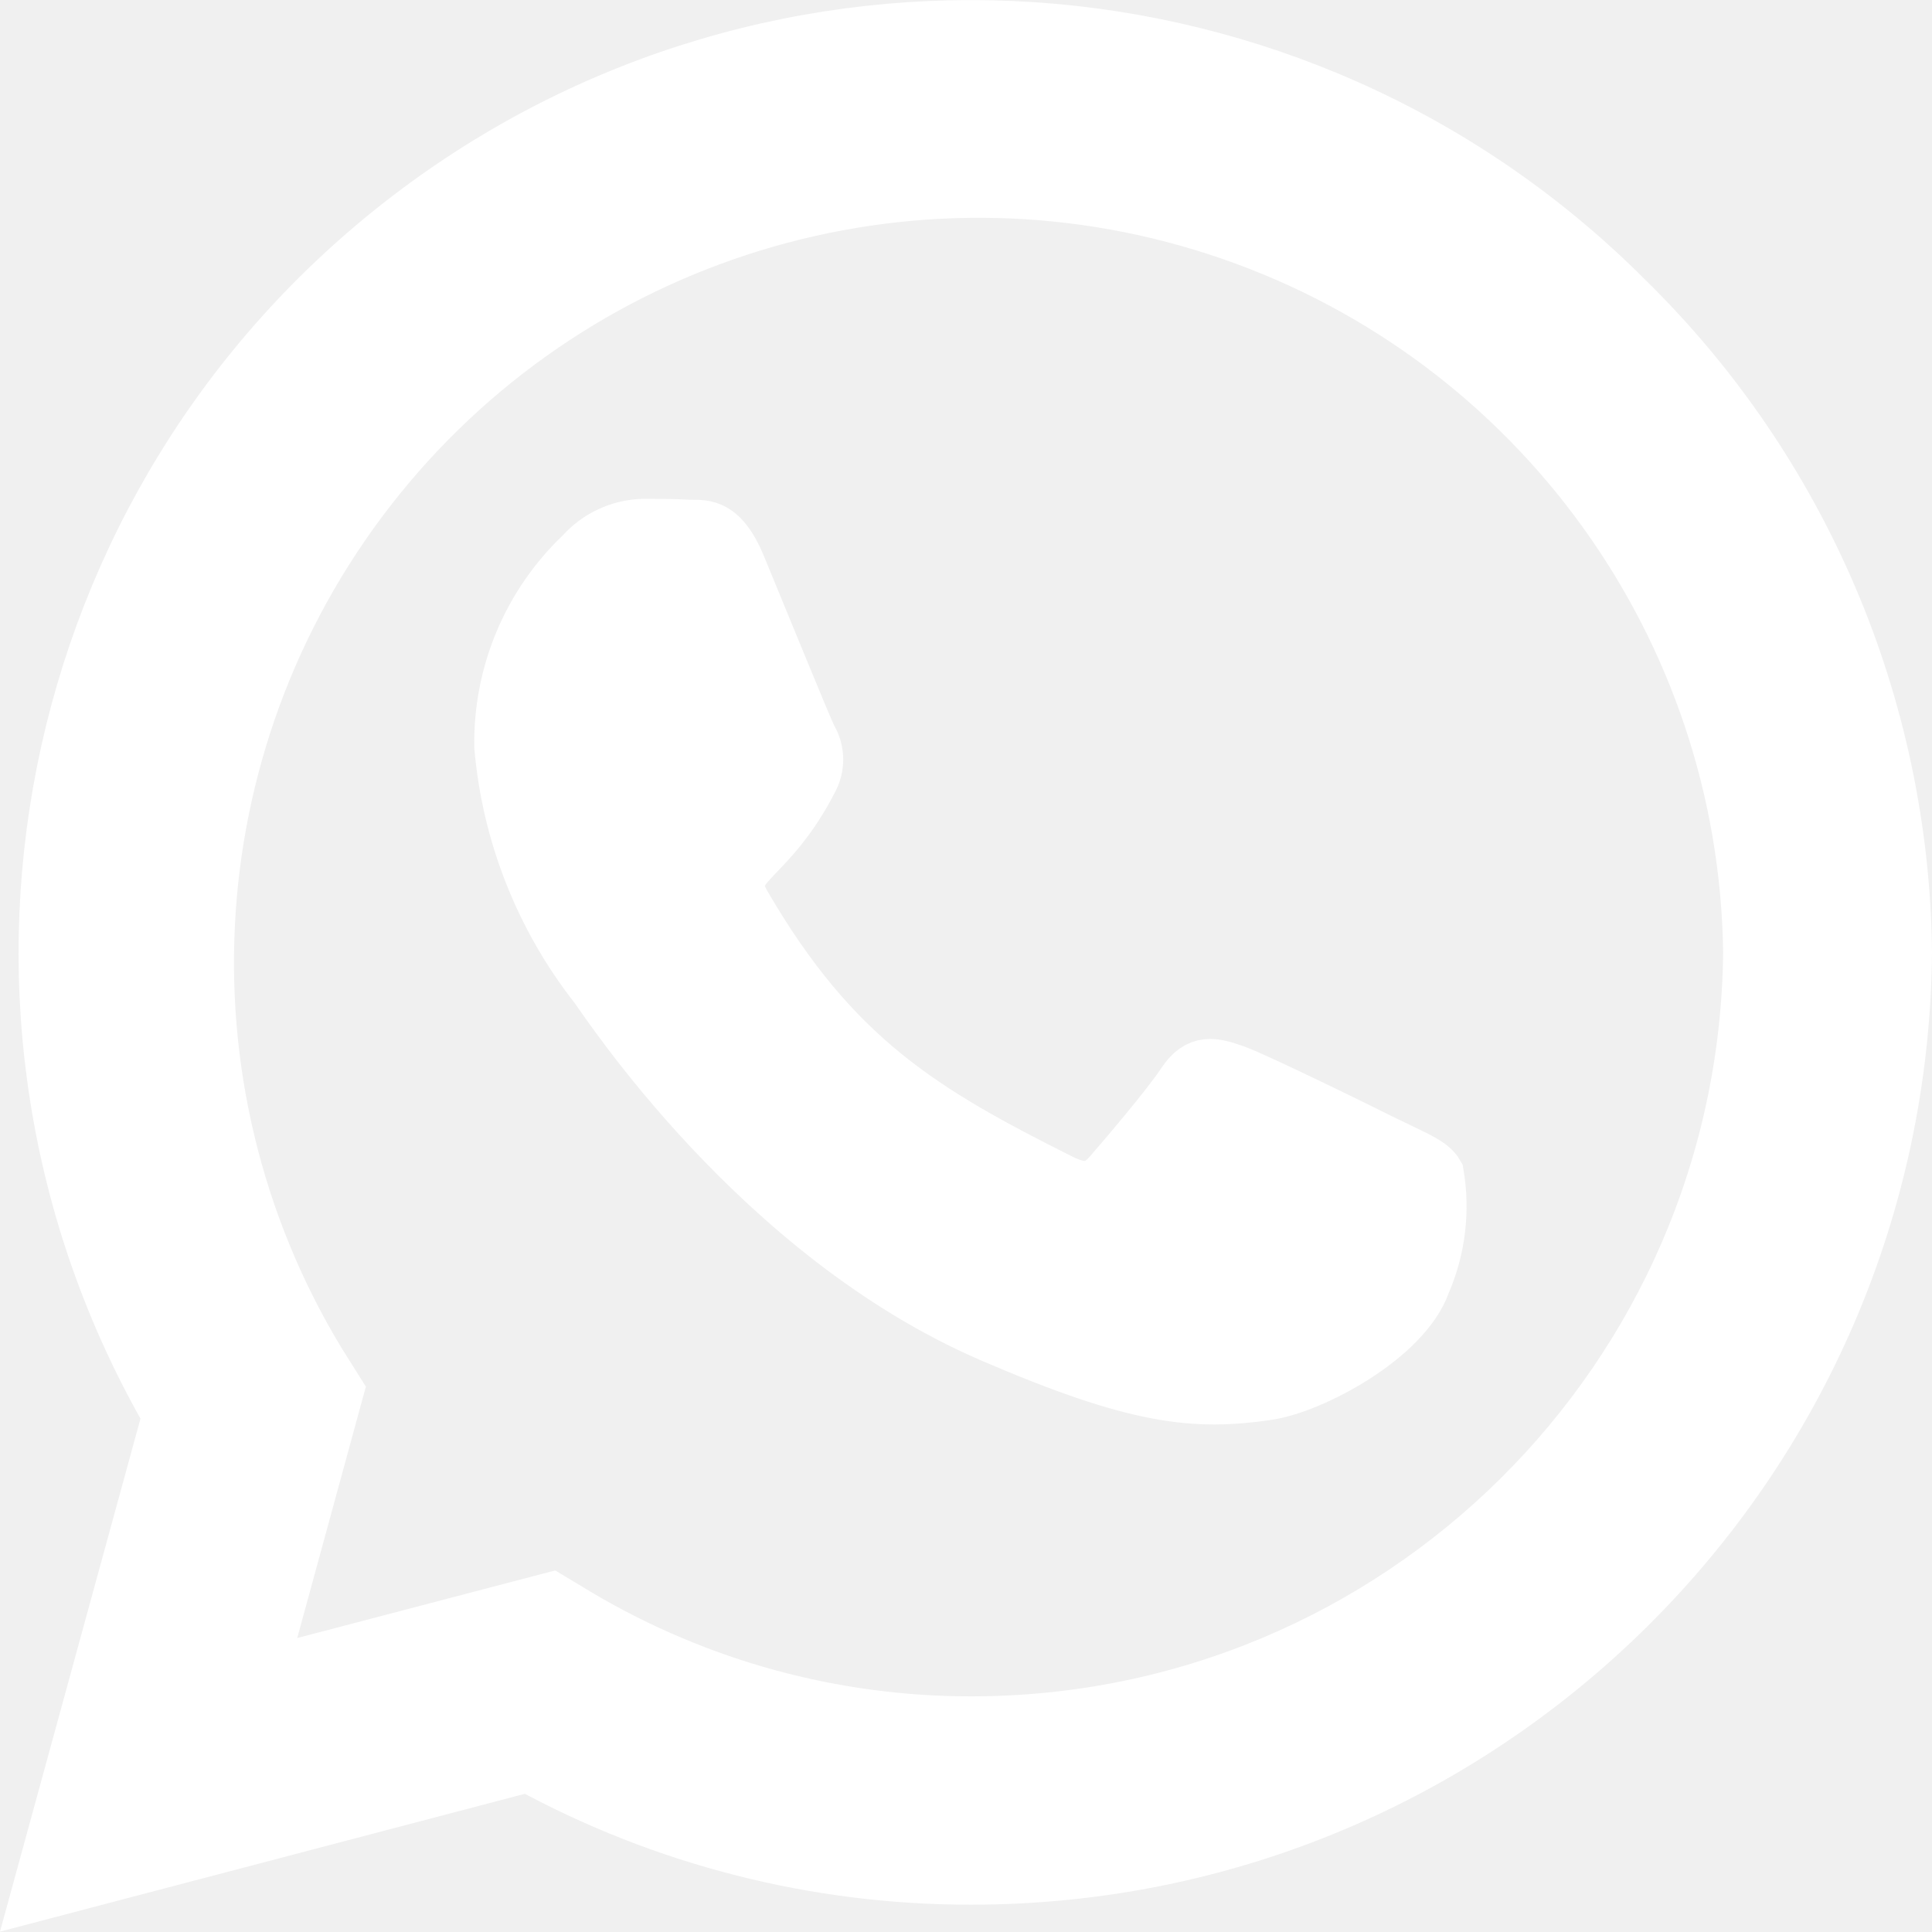
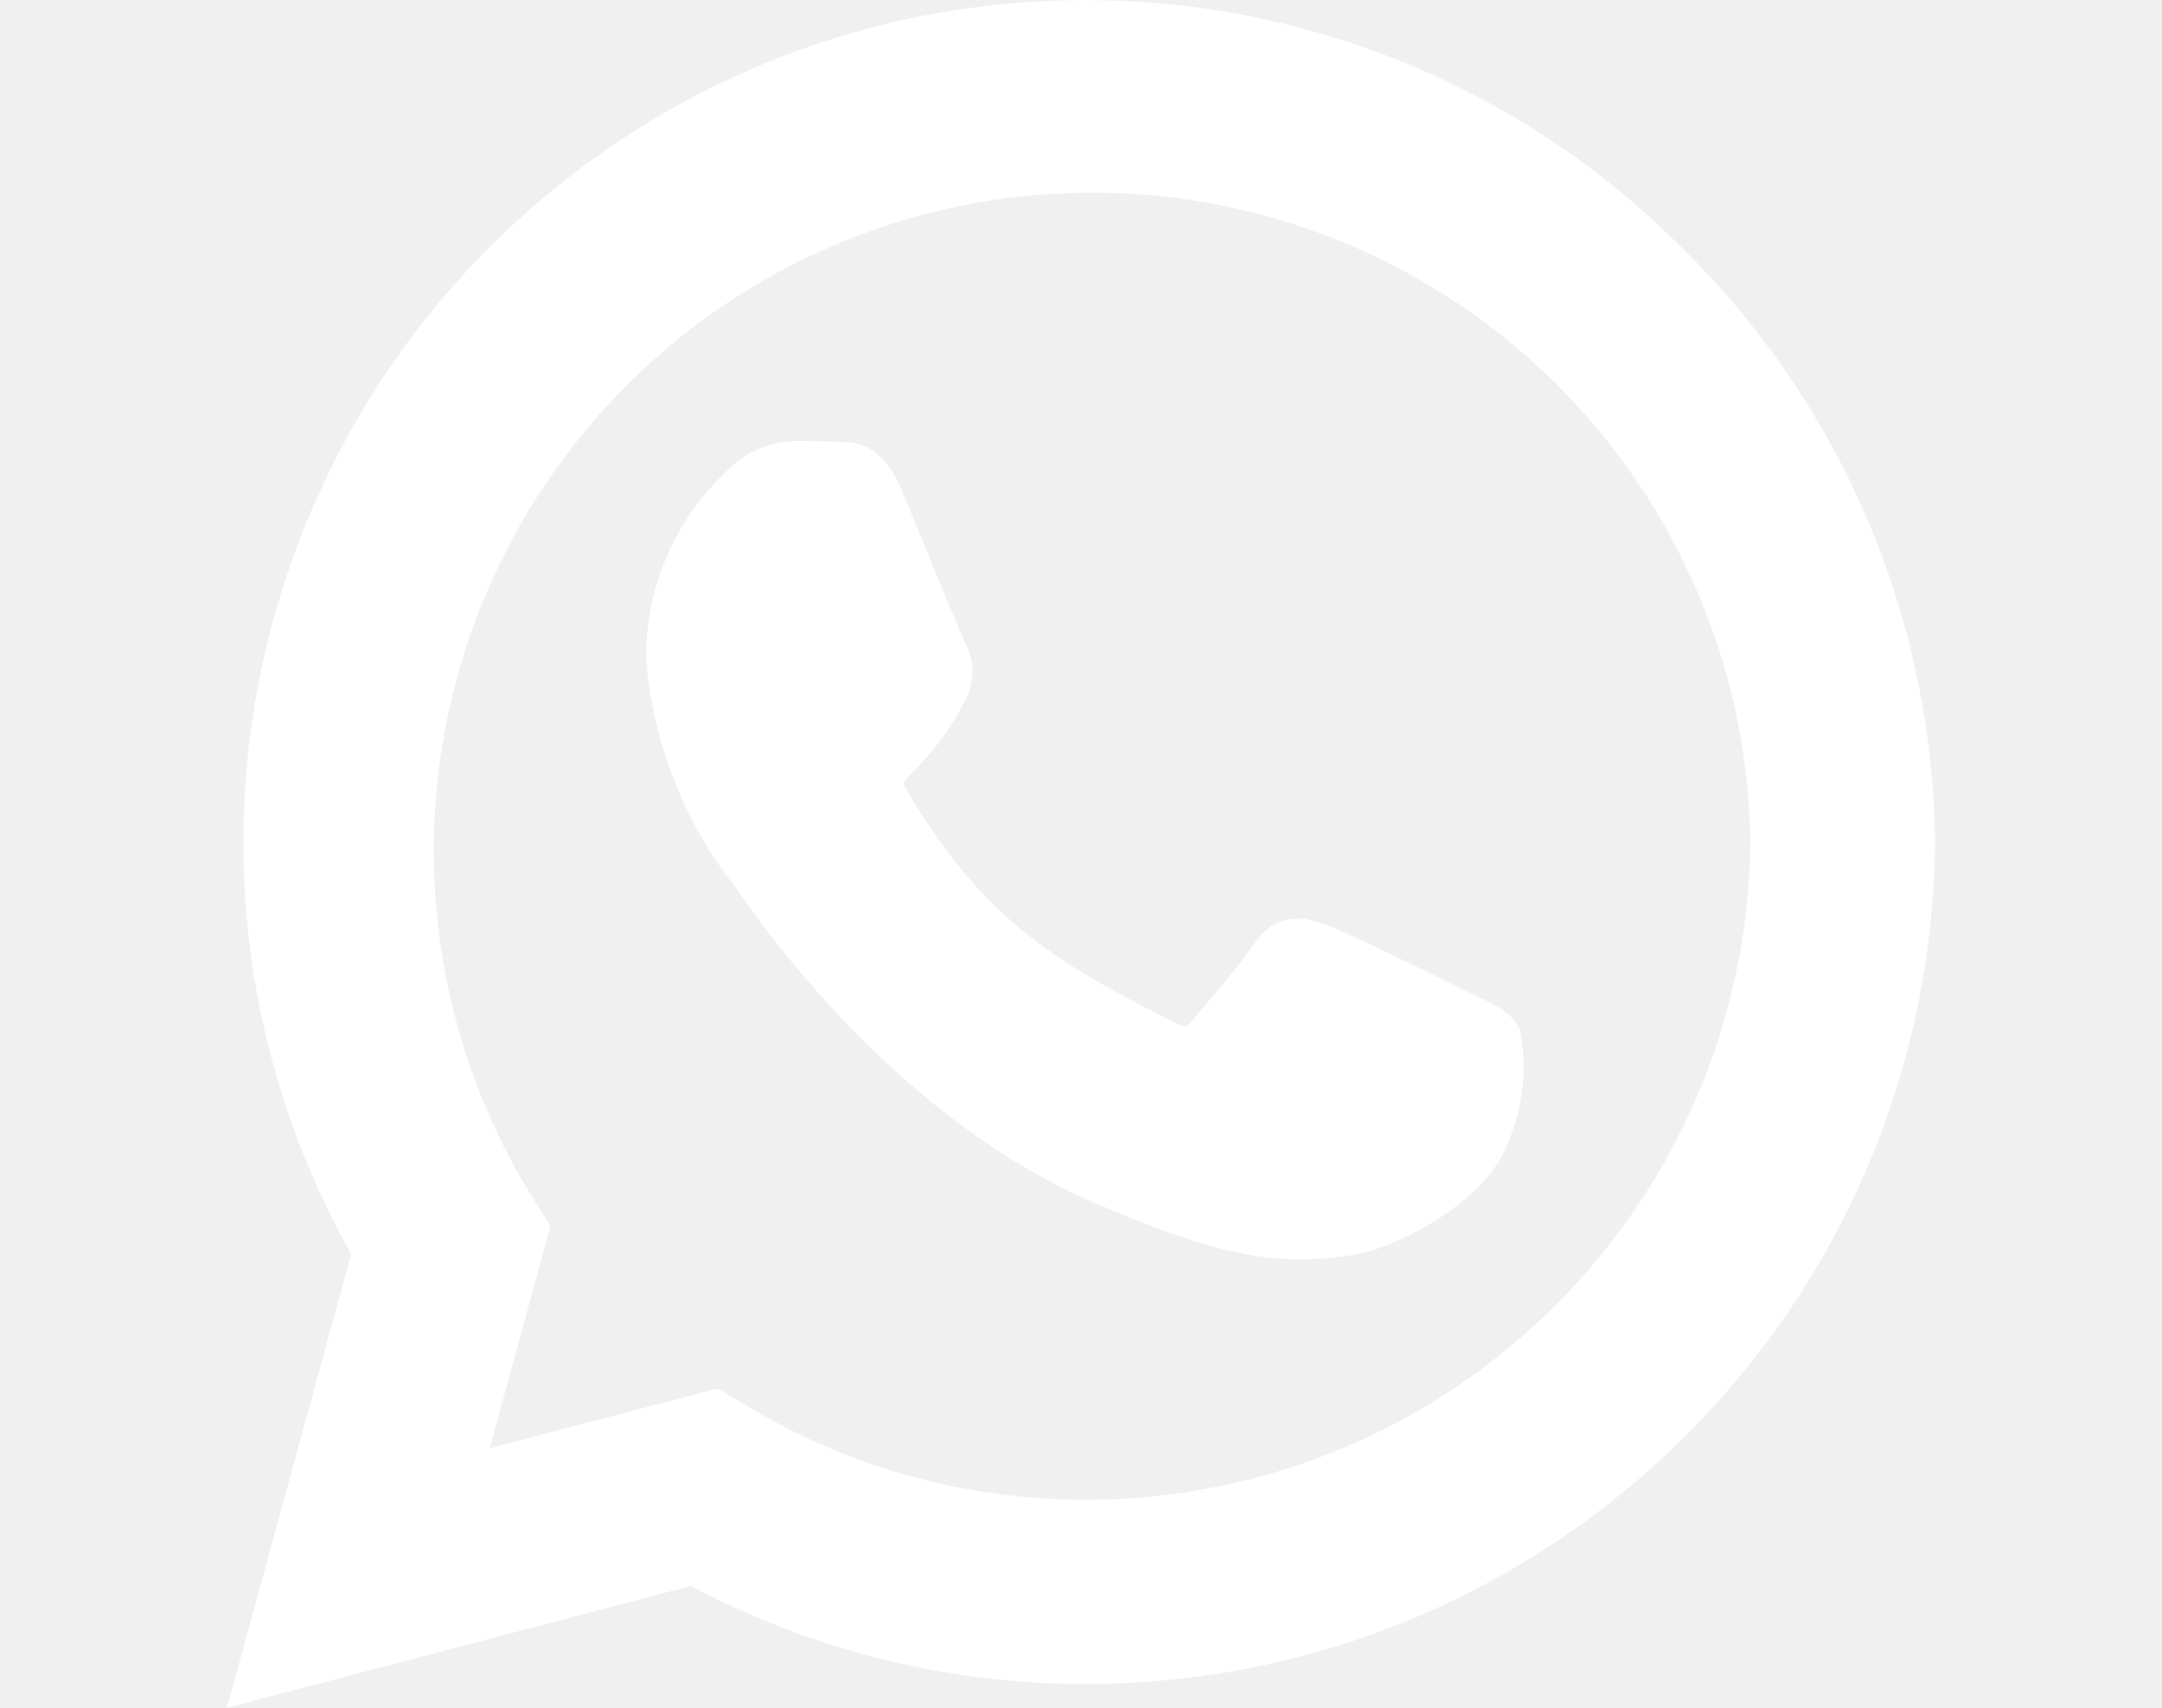
- <svg xmlns="http://www.w3.org/2000/svg" width="36.844" height="36.837" viewBox="0 0 36.844 36.837">
+ <svg xmlns="http://www.w3.org/2000/svg" width="45.279" height="35.766" viewBox="0 0 36.844 36.837">
  <path d="M30.3,7.428A17.663,17.663,0,0,0,2.505,28.736L0,37.883l9.362-2.458A17.6,17.6,0,0,0,17.8,37.573h.008A17.827,17.827,0,0,0,35.633,19.915,17.727,17.727,0,0,0,30.3,7.428ZM17.809,34.6a14.65,14.65,0,0,1-7.477-2.044L9.8,32.236,4.247,33.691l1.479-5.417-.35-.557a14.7,14.7,0,1,1,27.274-7.8A14.84,14.84,0,0,1,17.809,34.6Zm8.049-10.992c-.437-.223-2.609-1.289-3.014-1.432s-.7-.223-.994.223-1.137,1.432-1.4,1.734-.517.334-.954.111c-2.593-1.3-4.3-2.315-6.005-5.25-.453-.779.453-.724,1.3-2.41a.818.818,0,0,0-.04-.772c-.111-.223-.994-2.394-1.36-3.277-.358-.859-.724-.74-.994-.756-.255-.016-.549-.016-.843-.016a1.634,1.634,0,0,0-1.177.549,4.958,4.958,0,0,0-1.543,3.683,8.643,8.643,0,0,0,1.8,4.565c.223.294,3.11,4.748,7.54,6.665,2.8,1.209,3.9,1.312,5.3,1.106.851-.127,2.609-1.066,2.975-2.1a3.69,3.69,0,0,0,.255-2.1C26.59,23.932,26.3,23.821,25.858,23.606Z" transform="translate(0.711 -1.75)" fill="#fff" stroke="#fff" stroke-width="1" />
</svg>
